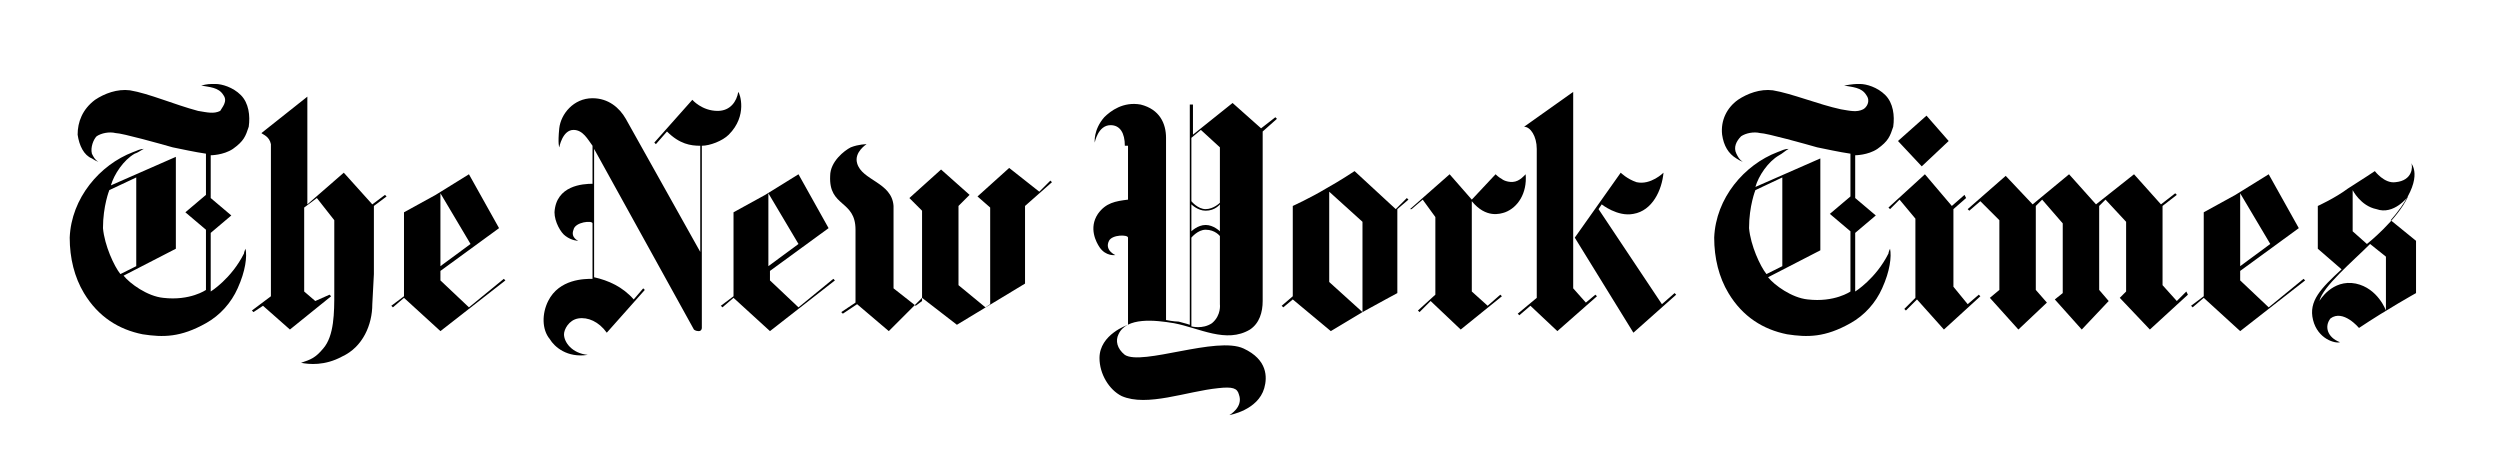
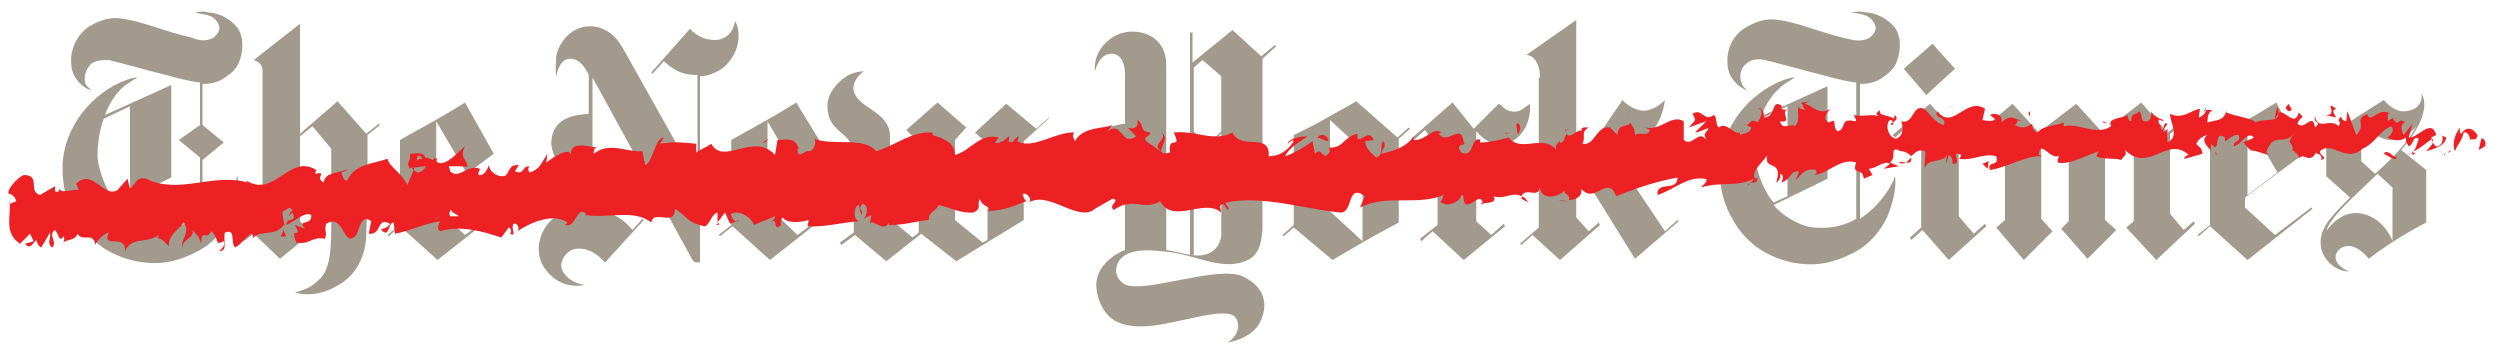
- <svg xmlns="http://www.w3.org/2000/svg" version="1.1" id="Layer_1" x="0px" y="0px" viewBox="0 0 157.8 28.5" style="enable-background:new 0 0 157.8 28.5;" xml:space="preserve">
+ <svg xmlns="http://www.w3.org/2000/svg" version="1.1" id="Layer_1" x="0px" y="0px" viewBox="0 0 200 28.5" style="enable-background:new 0 0 200 28.5;" xml:space="preserve">
+   <style type="text/css">
+ 	.st0{fill:#A29A8D;}
+ 	.st1{fill:#ED2024;}
+ </style>
  <g>
    <g>
-       <path d="M8.6,16.8v-5.6L6.9,12c0,0-0.4,1-0.4,2.4c0.1,1.1,0.7,2.4,1.1,2.9L8.6,16.8 M13.6,5.3c0.4,0,1.1,0.2,1.6,0.7    c0.5,0.5,0.6,1.3,0.5,2c-0.2,0.6-0.3,0.9-1,1.4c-0.6,0.4-1.4,0.4-1.4,0.4v2.7l1.3,1.1l-1.3,1.1v3.7c0,0,1.3-0.8,2.1-2.4    c0,0,0-0.1,0.1-0.3c0.1,0.5,0,1.4-0.5,2.5c-0.4,0.9-1.1,1.7-2,2.2c-1.6,0.9-2.7,0.9-4,0.7c-1.5-0.3-2.8-1.1-3.7-2.6    c-0.6-1-0.9-2.2-0.9-3.5c0.1-2.5,1.9-4.6,4-5.4c0.3-0.1,0.4-0.2,0.7-0.2C9,9.4,8.8,9.6,8.5,9.7c-0.7,0.4-1.3,1.3-1.5,2l4.1-1.8    v5.8l-3.3,1.7c0.4,0.5,1.5,1.3,2.5,1.4C12,19,13,18.3,13,18.3v-3.8l-1.3-1.1l1.3-1.1V9.7c-0.7-0.1-1.6-0.3-2.1-0.4    c-0.7-0.2-3.2-0.9-3.6-0.9c-0.4-0.1-0.9,0-1.2,0.2C5.9,8.8,5.7,9.3,5.8,9.7c0.1,0.2,0.2,0.4,0.4,0.5c0,0-0.1,0-0.4-0.2    C5.3,9.8,5,9.2,4.9,8.5C4.9,7.7,5.2,6.9,6,6.3c0.6-0.4,1.4-0.7,2.2-0.6C9.4,5.9,11,6.6,12.5,7c0.6,0.1,1,0.2,1.4,0    C14,6.8,14.4,6.4,14.1,6c-0.3-0.5-0.9-0.5-1.4-0.6C13.1,5.3,13.2,5.3,13.6,5.3z" />
-       <path d="M29.7,15.4l-1.9,1.4v-4.6L29.7,15.4 M29.6,11c0,0-1.3,0.8-2.1,1.3c-0.9,0.5-2,1.1-2,1.1v5.3l-0.8,0.6l0.1,0.1l0.7-0.6    l2.3,2.1l4.1-3.2l-0.1-0.1l-2.2,1.8l-1.8-1.7v-0.6l3.7-2.7L29.6,11z" />
-       <path d="M19,22.9c0.5,0.1,1.5,0.2,2.6-0.4c1.3-0.6,1.9-2,1.9-3.3l0.1-1.9V13l0.8-0.6l-0.1-0.1l-0.8,0.6l-1.8-2l-2.3,2V6.1    l-2.9,2.3c0.1,0.1,0.5,0.2,0.6,0.7v9.6l-1.2,0.9l0.1,0.1l0.6-0.4l1.7,1.5l2.6-2.1l-0.1-0.1L19.9,19l-0.7-0.6l0-5.3l0.8-0.6    l1.1,1.4c0,0,0,3.4,0,4.6c0,1.2,0,2.7-0.7,3.5C19.9,22.6,19.6,22.7,19,22.9" />
-       <path d="M37.1,22.4c-1-0.1-1.5-0.8-1.5-1.3c0-0.3,0.3-0.9,0.9-1c0.6-0.1,1.3,0.2,1.8,0.9l2.4-2.7l-0.1-0.1l-0.6,0.7    c-0.7-0.8-1.6-1.2-2.5-1.4V9.4l6.3,11.4c0,0,0.1,0.1,0.3,0.1c0.2,0,0.2-0.2,0.2-0.2l0-11.5c0.5,0,1.3-0.3,1.7-0.7    c1.2-1.2,0.7-2.6,0.6-2.7c-0.1,0.6-0.5,1.2-1.3,1.2c-1,0-1.6-0.7-1.6-0.7l-2.4,2.7l0.1,0.1l0.7-0.8c0.8,0.8,1.5,0.9,2.1,0.9l0,6.7    l-4.7-8.4c-0.4-0.7-1.1-1.3-2.1-1.3c-1.2,0-2,1-2.1,1.9c-0.1,1,0,1.2,0,1.2s0.2-1.1,0.9-1.1c0.6,0,0.9,0.6,1.2,1v2.4    c-0.6,0-2.3,0.1-2.4,1.8c0,0.6,0.4,1.3,0.7,1.5c0.4,0.3,0.8,0.3,0.8,0.3S36,15,36.2,14.5c0.1-0.5,1.2-0.6,1.2-0.4v3.5    c-0.5,0-2.1,0-2.8,1.4c-0.4,0.8-0.4,1.8,0.1,2.4C35,21.9,35.8,22.6,37.1,22.4" />
-       <path d="M50.4,15.4l-1.9,1.4v-4.6L50.4,15.4 M50.4,11c0,0-1.3,0.8-2.1,1.3c-0.9,0.5-2,1.1-2,1.1v5.3l-0.8,0.6l0.1,0.1l0.7-0.6    l2.3,2.1l4.1-3.2l-0.1-0.1l-2.2,1.8l-1.8-1.7v-0.6l3.7-2.7L50.4,11z" />
-       <path d="M56.1,20.9l-2-1.7l-0.9,0.6l-0.1-0.1l0.9-0.6v-4.6c0-1.9-1.7-1.4-1.6-3.4c0-0.9,0.9-1.6,1.3-1.8c0.5-0.2,1-0.2,1-0.2    s-0.8,0.5-0.6,1.2c0.3,1.1,2.2,1.2,2.3,2.7v5.2l1.4,1.1l0.4-0.3v-5.7l-0.8-0.8l2-1.8l1.8,1.6l-0.7,0.7v5l1.7,1.4l0.3-0.2v-6.1    l-0.8-0.7l2-1.8l1.9,1.5l0.7-0.7l0.1,0.1l-1.7,1.5v4.9l-4.3,2.6l-2.2-1.7L56.1,20.9" />
-       <path d="M143.3,15.4l-1.9,1.4v-4.6L143.3,15.4 M143.2,11c0,0-1.3,0.8-2.1,1.3c-0.9,0.5-2,1.1-2,1.1v5.3l-0.8,0.6l0.1,0.1l0.7-0.6    l2.3,2.1l4.1-3.2l-0.1-0.1l-2.2,1.8l-1.8-1.7v-0.6l3.7-2.7L143.2,11z" />
-       <polyline points="124.2,13.2 124.3,13.3 125,12.7 126.2,13.9 126.2,18.3 125.6,18.8 127.4,20.8 129.2,19.1 128.5,18.3 128.5,13     128.9,12.6 130.2,14.1 130.2,18.5 129.7,18.9 131.4,20.8 133.1,19 132.5,18.3 132.5,13 132.9,12.6 134.2,14 134.2,18.4     133.8,18.8 135.7,20.8 138.1,18.6 138,18.4 137.4,19 136.5,18 136.5,13 137.4,12.3 137.3,12.2 136.4,12.9 134.7,11 132.3,12.9     130.6,11 128.3,12.9 126.6,11.1 124.2,13.2   " />
-       <polyline points="119.2,13.1 119.3,13.2 119.9,12.6 120.9,13.8 120.9,18.8 120.2,19.5 120.3,19.6 121,18.9 122.7,20.8 125,18.7     124.9,18.6 124.2,19.2 123.3,18.1 123.3,13.2 124.1,12.5 124,12.3 123.2,13 121.5,11 119.2,13.1   " />
-       <polyline points="119.8,8.9 121.6,7.3 123,8.9 121.3,10.5 119.8,8.9   " />
-       <path d="M112.5,16.8v-5.6l-1.7,0.8c0,0-0.4,1-0.4,2.4c0.1,1.1,0.7,2.4,1.1,2.9L112.5,16.8 M117.4,5.3c0.4,0,1.1,0.2,1.6,0.7    c0.5,0.5,0.6,1.3,0.5,2c-0.2,0.6-0.3,0.9-1,1.4c-0.6,0.4-1.4,0.4-1.4,0.4v2.7l1.3,1.1l-1.3,1.1v3.7c0,0,1.3-0.8,2.1-2.4    c0,0,0-0.1,0.1-0.3c0.1,0.5,0,1.4-0.5,2.5c-0.4,0.9-1.1,1.7-2,2.2c-1.6,0.9-2.7,0.9-4,0.7c-1.5-0.3-2.8-1.1-3.7-2.6    c-0.6-1-0.9-2.2-0.9-3.5c0.1-2.5,1.9-4.6,4-5.4c0.3-0.1,0.4-0.2,0.7-0.2c-0.2,0.1-0.4,0.3-0.6,0.4c-0.7,0.4-1.3,1.3-1.5,2l4.1-1.8    v5.8l-3.3,1.7c0.4,0.5,1.5,1.3,2.5,1.4c1.7,0.2,2.7-0.5,2.7-0.5v-3.8l-1.3-1.1l1.3-1.1V9.7c-0.7-0.1-1.6-0.3-2.1-0.4    c-0.7-0.2-3.2-0.9-3.6-0.9c-0.4-0.1-0.9,0-1.2,0.2c-0.3,0.3-0.5,0.7-0.3,1.1c0.1,0.2,0.2,0.4,0.4,0.5c0,0-0.1,0-0.4-0.2    c-0.5-0.3-0.8-0.8-0.9-1.5c-0.1-0.9,0.3-1.7,1-2.2c0.6-0.4,1.4-0.7,2.2-0.6c1.2,0.2,2.9,0.9,4.3,1.2c0.6,0.1,1,0.2,1.4,0    c0.2-0.1,0.5-0.5,0.2-0.9c-0.3-0.5-0.9-0.5-1.4-0.6C117,5.3,117.1,5.3,117.4,5.3z" />
-       <path d="M148.5,12v2.6l0.9,0.8c0,0,1.9-1.5,2.6-3c0,0-0.9,1.2-2,0.8C149,13,148.5,12,148.5,12 M146.4,19c0,0,0.8-1.4,2.3-1.1    c1.4,0.3,1.9,1.7,1.9,1.7v-3.4l-1-0.8C148.5,16.5,146.6,18.1,146.4,19z M147.7,21.6c-0.3,0.1-1.4-0.2-1.7-1.4    c-0.3-1.2,0.5-2,1.8-3.2l-1.5-1.3V13c0,0,1.1-0.5,1.9-1.1c0.8-0.5,1.7-1.1,1.7-1.1s0.6,0.8,1.3,0.7c1.1-0.1,1.1-1,1-1.2    c0.2,0.3,0.7,1.3-1.3,3.6l1.6,1.3v3.3c0,0-1.8,1-3.6,2.2c0,0-1-1.2-1.8-0.6C146.7,20.6,146.9,21.3,147.7,21.6z" />
-       <path d="M83.9,17.8l2.1,1.9V14l-2.1-1.9V17.8 M88.1,13.2l0.7-0.7l0.1,0.1l-0.7,0.6v5.3c0,0-1.3,0.7-2.2,1.2    C85,20.3,84,20.9,84,20.9l-2.4-2L81,19.4l-0.1-0.1l0.7-0.6V13h0c0,0,1.1-0.5,2.1-1.1c0.9-0.5,1.8-1.1,1.8-1.1L88.1,13.2z" />
-       <path d="M92.9,12.6l1.5-1.6c0,0,0.2,0.2,0.4,0.3c0.1,0.1,0.6,0.3,1,0.1c0.2-0.1,0.3-0.2,0.5-0.4c0.1,1.2-0.5,2.1-1.3,2.4    c-0.3,0.1-1.2,0.4-2.1-0.7v5.7l1,0.9l0.8-0.7l0.1,0.1l-2.6,2.1l-1.9-1.8l-0.7,0.7l-0.1-0.1l1.1-1l0-4.9l-0.8-1.1l-0.7,0.6L89,13.2    l2.5-2.2L92.9,12.6" />
-       <path d="M99.4,15l2.9-4.1c0,0,0.4,0.4,1,0.6c0.9,0.2,1.7-0.6,1.7-0.6c-0.1,1.1-0.7,2.4-1.9,2.6c-1,0.2-2-0.6-2-0.6l-0.2,0.3l4,6    l0.8-0.7l0.1,0.1l-2.7,2.4L99.4,15" />
-       <path d="M97,9.4C97,8.6,96.6,8,96.2,8l3.1-2.2v12.4l0,0l0.8,0.9l0.6-0.5l0.1,0.1l-2.5,2.2l-1.7-1.6l-0.7,0.6l-0.1-0.1l1.2-1V9.4" />
-       <path d="M77,12.9c0,0-0.3,0.4-0.9,0.4c-0.5,0-0.9-0.4-0.9-0.4v1.7c0,0,0.4-0.4,0.9-0.4c0.5,0,0.9,0.4,0.9,0.4V12.9 M77,9.3    l-1.2-1.1l-0.6,0.5v4c0,0,0.4,0.5,0.9,0.5c0.5,0,0.9-0.4,0.9-0.4V9.3z M75.2,20.6c0,0,0.7,0.2,1.3-0.2c0.6-0.5,0.5-1.2,0.5-1.2    v-4.3c0,0-0.3-0.4-0.9-0.4c-0.5,0-0.9,0.5-0.9,0.5V20.6z M71,9.2c0-0.8-0.3-1.3-0.9-1.3c-0.8,0-1,1.1-1,1.1S69,8.2,69.7,7.4    c0.4-0.4,1.2-1,2.3-0.8c1.2,0.3,1.6,1.2,1.6,2.1v11.5c0,0,0.5,0.1,0.8,0.1c0.4,0.1,0.7,0.2,0.7,0.2V6.6h0.2v1.9l2.5-2l1.8,1.6    l0.9-0.7l0.1,0.1l-0.9,0.8V19c0,0.7-0.2,1.4-0.8,1.8c-1.5,0.9-3.2-0.1-4.8-0.4c-1.2-0.2-3-0.4-3.5,0.7c-0.2,0.4-0.1,0.9,0.4,1.3    c1.1,0.7,5.8-1.2,7.5-0.4c1.5,0.7,1.5,1.8,1.3,2.5c-0.4,1.4-2.2,1.7-2.2,1.7s0.9-0.5,0.6-1.3c-0.1-0.4-0.4-0.5-1.3-0.4    c-2,0.2-4.5,1.2-6.1,0.5c-0.8-0.4-1.4-1.4-1.4-2.4c0-1.5,1.8-2.1,1.8-2.1v-5.5c0-0.2-1-0.2-1.2,0.2c-0.3,0.6,0.4,0.9,0.4,0.9    s-0.6,0.1-1-0.5c-0.2-0.3-0.7-1.2-0.1-2.1c0.5-0.7,1.1-0.8,1.9-0.9V9.2z" />
+       <path class="st0" d="M10.4,15.7V8.5l-2.1,1c0,0-0.5,1.2-0.5,3c0.1,1.4,0.9,3.1,1.5,3.7L10.4,15.7 M16.7,1c0.5,0,1.4,0.3,2,0.9    c0.7,0.6,0.8,1.6,0.6,2.5c-0.2,0.8-0.4,1.2-1.3,1.8c-0.8,0.6-1.8,0.5-1.8,0.5V10l1.7,1.4l-1.7,1.4v4.7c0,0,1.7-1,2.7-3.1    c0,0,0-0.1,0.1-0.3c0.1,0.6,0,1.7-0.6,3.2C18,18.3,17.1,19.4,16,20c-2,1.1-3.5,1.2-5.1,0.9c-1.9-0.4-3.6-1.4-4.7-3.3    C5.3,16.4,5,14.9,5,13.3c0.1-3.2,2.4-5.9,5.1-6.9c0.3-0.1,0.5-0.2,0.9-0.2c-0.2,0.1-0.5,0.3-0.8,0.5C9.4,7.2,8.7,8.3,8.4,9.2    l5.3-2.4v7.4l-4.3,2.1c0.5,0.7,2,1.7,3.2,1.8c2.1,0.2,3.4-0.7,3.4-0.7v-4.8l-1.7-1.4L16,10V6.6c-0.9-0.1-2-0.4-2.7-0.6    c-0.9-0.2-4.1-1.1-4.6-1.2C8.3,4.8,7.7,4.8,7.3,5.1C6.9,5.5,6.7,6,6.8,6.6C6.9,6.9,7.1,7,7.3,7.2c0,0-0.2,0-0.5-0.2    C6.2,6.6,5.7,5.9,5.7,5.1C5.6,4,6.1,2.9,7,2.2c0.8-0.5,1.7-0.9,2.8-0.7c1.6,0.2,3.6,1.1,5.5,1.5C16,3.3,16.6,3.3,17.1,3    c0.2-0.2,0.7-0.6,0.3-1.2C17,1.1,16.3,1.2,15.6,1C16.2,0.9,16.3,0.9,16.7,1z" />
+       <path class="st0" d="M37.3,13.8l-2.4,1.8V9.7L37.3,13.8 M37.2,8.2c0,0-1.6,1-2.7,1.6c-1.1,0.6-2.5,1.4-2.5,1.4V18l-1,0.8l0.1,0.1    l0.9-0.8l3,2.7l5.2-4.1l-0.1-0.1l-2.9,2.2l-2.4-2.2v-0.8l4.7-3.5L37.2,8.2z" />
+       <path class="st0" d="M23.6,23.4c0.7,0.2,1.9,0.3,3.3-0.5c1.6-0.8,2.4-2.5,2.4-4.2l0.1-2.5v-5.4l1-0.8l-0.1-0.1l-1,0.8L27,8.1    l-3,2.6V1.9l-3.7,2.9C20.5,4.9,21,5,21,5.7v12.2l-1.6,1.2l0.1,0.2l0.8-0.6l2.1,2l3.3-2.7l-0.1-0.1l-0.8,0.6L24,17.7l0-6.8l1-0.8    l1.5,1.8c0,0,0,4.4,0,5.9c0,1.6,0,3.5-0.8,4.4C24.8,23.1,24.5,23.1,23.6,23.4" />
+       <path class="st0" d="M46.8,22.8c-1.3-0.2-1.9-1-1.9-1.6c0-0.4,0.4-1.2,1.2-1.3c0.8-0.1,1.6,0.3,2.3,1.1l3.1-3.4l-0.1-0.1l-0.8,0.9    c-0.8-1-2-1.6-3.2-1.7V6.2l8,14.6c0,0,0.1,0.2,0.4,0.2c0.3,0,0.2-0.2,0.2-0.2l0-14.7c0.7,0,1.6-0.4,2.1-0.9    c1.5-1.6,0.9-3.3,0.7-3.5c-0.1,0.8-0.7,1.5-1.6,1.5c-1.3,0-2-0.9-2-0.9l-3.1,3.5l0.1,0.1l0.9-1c1.1,1,1.9,1.1,2.7,1.1l0,8.5    L49.8,3.8c-0.5-0.9-1.4-1.7-2.6-1.7c-1.5,0-2.5,1.3-2.7,2.4c-0.1,1.3,0,1.6,0,1.6s0.2-1.4,1.1-1.4c0.8,0,1.2,0.7,1.5,1.3v3.1    c-0.8,0.1-2.9,0.1-3,2.3c0,0.8,0.5,1.7,0.9,2c0.6,0.4,1,0.4,1,0.4s-0.7-0.4-0.5-1.1c0.2-0.6,1.5-0.7,1.6-0.5v4.4    c-0.6,0-2.7,0.1-3.6,1.8c-0.6,1.1-0.5,2.3,0.1,3.1C44.1,22.2,45.1,23.1,46.8,22.8" />
+       <path class="st0" d="M63.8,13.8l-2.4,1.8V9.7L63.8,13.8 M63.7,8.2c0,0-1.6,1-2.7,1.6c-1.1,0.6-2.5,1.4-2.5,1.4V18l-1,0.8l0.1,0.1    l1-0.8l3,2.7l5.2-4.1l-0.1-0.1l-2.9,2.2l-2.3-2.2v-0.8l4.7-3.5L63.7,8.2z" />
+       <path class="st0" d="M70.9,20.9l-2.5-2.1l-1.1,0.8l-0.1-0.2l1.1-0.8v-5.9c0.1-2.4-2.2-1.8-2.1-4.4c0.1-1.1,1.1-2,1.7-2.3    c0.6-0.3,1.2-0.3,1.2-0.3s-1,0.7-0.8,1.6c0.4,1.4,2.8,1.6,2.9,3.5v6.7l1.8,1.5l0.5-0.4v-7.2l-1-1l2.5-2.2l2.3,2l-0.9,1v6.4    l2.2,1.8l0.4-0.2v-7.7l-1-0.9l2.5-2.3l2.4,2l0.9-0.8L84,9.4l-2.1,1.9v6.3l-5.4,3.3l-2.8-2.2L70.9,20.9" />
+       <path class="st0" d="M182.2,13.8l-2.4,1.8V9.7L182.2,13.8 M182.1,8.2c0,0-1.6,1-2.7,1.6c-1.1,0.6-2.6,1.4-2.6,1.4V18l-1,0.8    l0.1,0.1l0.9-0.8l3,2.7l5.2-4.1l-0.1-0.1l-2.9,2.2l-2.4-2.2v-0.8l4.7-3.5L182.1,8.2z" />
+       <polyline class="st0" points="157.8,11 158,11.2 158.9,10.3 160.4,12 160.4,17.6 159.7,18.2 161.9,20.8 164.2,18.5 163.3,17.5     163.3,10.7 163.9,10.3 165.5,12.1 165.5,17.7 164.9,18.3 167,20.7 169.3,18.4 168.4,17.6 168.4,10.7 169,10.2 170.7,12.1     170.7,17.7 170.1,18.2 172.5,20.8 175.6,17.9 175.5,17.7 174.7,18.4 173.6,17.1 173.6,10.7 174.7,9.9 174.6,9.7 173.4,10.6     171.3,8.2 168.2,10.6 166.1,8.3 163.1,10.6 161,8.3 157.8,11   " />
+       <polyline class="st0" points="151.4,10.8 151.6,11 152.4,10.3 153.7,11.8 153.7,18.2 152.8,19 152.9,19.2 153.8,18.4 155.9,20.8     158.9,18.1 158.8,17.9 157.9,18.7 156.7,17.3 156.7,11 157.7,10.1 157.6,9.9 156.6,10.8 154.4,8.3 151.4,10.8   " />
+       <polyline class="st0" points="152.3,5.5 154.6,3.5 156.4,5.5 154.1,7.6 152.3,5.5   " />
+       <path class="st0" d="M143,15.7V8.5l-2.1,1c0,0-0.5,1.2-0.5,3c0.1,1.4,0.9,3.1,1.5,3.7L143,15.7 M149.3,1c0.5,0,1.4,0.3,2,0.9    c0.7,0.6,0.8,1.6,0.6,2.5c-0.2,0.8-0.4,1.2-1.3,1.8c-0.8,0.6-1.8,0.5-1.8,0.5V10l1.7,1.4l-1.7,1.4v4.7c0,0,1.7-1,2.7-3.1    c0,0,0-0.1,0.1-0.3c0.1,0.6,0,1.7-0.6,3.2c-0.5,1.1-1.4,2.2-2.5,2.8c-2,1.1-3.5,1.2-5.1,0.9c-1.9-0.4-3.6-1.4-4.7-3.3    c-0.8-1.3-1.2-2.8-1.1-4.4c0.1-3.2,2.4-5.9,5.1-6.9c0.3-0.1,0.5-0.2,0.9-0.2c-0.2,0.1-0.5,0.3-0.8,0.5c-0.9,0.6-1.6,1.7-1.9,2.6    l5.3-2.4v7.4l-4.3,2.1c0.5,0.7,2,1.7,3.2,1.8c2.1,0.2,3.4-0.7,3.4-0.7v-4.8l-1.7-1.4l1.7-1.3V6.6c-0.9-0.1-2-0.4-2.7-0.6    c-0.9-0.2-4.1-1.1-4.6-1.2c-0.5-0.1-1.1-0.1-1.5,0.3c-0.4,0.3-0.6,0.9-0.4,1.5c0.1,0.3,0.3,0.5,0.5,0.6c0,0-0.2,0-0.5-0.2    c-0.6-0.4-1.1-1.1-1.1-1.9c-0.1-1.1,0.4-2.2,1.3-2.8c0.8-0.5,1.7-0.9,2.8-0.7c1.6,0.2,3.6,1.1,5.5,1.5c0.7,0.2,1.3,0.2,1.8-0.1    c0.2-0.2,0.7-0.6,0.3-1.2c-0.4-0.7-1.2-0.7-1.8-0.8C148.7,0.9,148.8,0.9,149.3,1z" />
+       <path class="st0" d="M188.9,9.5v3.4l1.1,1c0,0,2.4-2,3.3-3.8c0,0-1.1,1.5-2.6,1C189.5,10.7,188.9,9.5,188.9,9.5 M186.1,18.5    c0,0,1.1-1.8,2.9-1.4c1.8,0.4,2.4,2.2,2.4,2.2V15l-1.2-1.1C188.8,15.3,186.4,17.3,186.1,18.5z M187.9,21.7    c-0.3,0.1-1.8-0.3-2.2-1.8c-0.3-1.5,0.7-2.5,2.3-4.1l-1.9-1.7v-3.3c0,0,1.4-0.7,2.4-1.4c1.1-0.7,2.2-1.4,2.2-1.4s0.8,1,1.7,0.9    c1.4-0.1,1.4-1.2,1.3-1.5c0.2,0.4,0.9,1.7-1.6,4.6l2,1.6v4.2c0,0-2.4,1.2-4.6,2.9c0,0-1.2-1.6-2.3-0.8    C186.5,20.5,186.9,21.3,187.9,21.7z" />
+       <path class="st0" d="M106.4,16.9l2.6,2.4V12l-2.6-2.4V16.9 M111.8,11l0.9-0.8l0.1,0.1l-0.9,0.8v6.7c0,0-1.7,0.9-2.9,1.6    c-1.2,0.7-2.4,1.4-2.4,1.4l-3.1-2.6l-0.8,0.7l-0.1-0.1l0.9-0.8v-7.2h0c0,0,1.5-0.7,2.7-1.4c1.1-0.6,2.3-1.3,2.3-1.3L111.8,11z" />
+       <path class="st0" d="M117.9,10.3l2-2c0,0,0.3,0.2,0.5,0.4c0.1,0.1,0.7,0.4,1.3,0.1c0.3-0.2,0.3-0.2,0.7-0.5    c0.1,1.6-0.7,2.7-1.6,3.1c-0.4,0.2-1.5,0.5-2.7-0.9v7.2l1.2,1.1l1-0.9l0.1,0.2l-3.3,2.7l-2.5-2.3l-0.9,0.8l-0.1-0.2L115,18l0-6.2    l-1-1.4l-0.9,0.8L113,11l3.2-2.8L117.9,10.3" />
+       <path class="st0" d="M126.2,13.3l3.6-5.3c0,0,0.5,0.6,1.3,0.8c1.1,0.3,2.1-0.8,2.1-0.8c-0.2,1.4-0.9,3-2.4,3.3    c-1.3,0.2-2.5-0.8-2.5-0.8l-0.2,0.4l5.1,7.6l1-0.9l0.1,0.1l-3.5,3L126.2,13.3" />
+       <path class="st0" d="M123.2,6.2c0-1.1-0.5-1.8-1.1-1.8l4-2.8v15.8l0,0l1,1.1l0.8-0.7L128,18l-3.2,2.8l-2.2-2l-0.9,0.8l-0.1-0.1    l1.5-1.3V6.2" />
+       <path class="st0" d="M97.7,10.7c0,0-0.4,0.5-1.1,0.5c-0.7,0-1.1-0.5-1.1-0.5v2.2c0,0,0.5-0.5,1.1-0.5c0.7,0,1.1,0.5,1.1,0.5V10.7     M97.7,6.1l-1.5-1.3l-0.7,0.6v5.1c0,0,0.5,0.6,1.1,0.6c0.7,0,1.1-0.6,1.1-0.6V6.1z M95.4,20.4c0,0,0.9,0.2,1.6-0.3    c0.8-0.6,0.7-1.5,0.7-1.5v-5.5c0,0-0.4-0.6-1.1-0.6c-0.7,0-1.1,0.6-1.1,0.6V20.4z M90,6c0-1.1-0.4-1.7-1.1-1.7    c-1,0-1.3,1.4-1.3,1.4s-0.2-1.1,0.7-2.1c0.5-0.6,1.5-1.3,3-1c1.6,0.4,2,1.6,2,2.6V20c0,0,0.6,0.1,1,0.2c0.5,0.1,0.9,0.2,0.9,0.2    V2.6h0.2V5l3.2-2.6l2.3,2.1l1.1-0.9l0.1,0.1l-1.1,1v13.7c-0.1,0.9-0.2,1.8-1,2.3c-1.9,1.1-4.1-0.2-6.2-0.5    c-1.5-0.2-3.8-0.5-4.4,0.9c-0.2,0.5-0.2,1.1,0.5,1.6c1.4,0.9,7.4-1.5,9.5-0.6c1.9,0.9,1.9,2.3,1.6,3.2c-0.5,1.8-2.8,2.1-2.8,2.1    s1.1-0.6,0.8-1.7c-0.2-0.5-0.5-0.7-1.7-0.6c-2.6,0.3-5.7,1.6-7.8,0.7c-1.1-0.4-1.8-1.8-1.8-3.1c0.1-1.9,2.3-2.7,2.3-2.7v-7    c-0.1-0.3-1.2-0.2-1.5,0.3c-0.4,0.8,0.5,1.1,0.5,1.1s-0.7,0.1-1.3-0.6c-0.3-0.3-0.9-1.5-0.1-2.7c0.7-0.9,1.5-1.1,2.4-1.2V6z" />
    </g>
  </g>
+   <g>
+     <path class="st1" d="M198.8,11.7c0.1-0.2,0-0.7-0.3-0.6l-0.2,0.9L198.8,11.7z" />
+     <path class="st1" d="M196.8,10.2c-0.3,0.4-0.7,1.2-0.4,1.9c0.3-0.8,0.4-0.5,0.7-1.5c0.3-0.1,0.5,0.3,0.5,0.6   c0.1-0.2,0.5,0.2,0.6-0.4c-0.4-0.6-0.9-0.7-1.3-0.1C196.7,10.6,196.8,10.4,196.8,10.2z" />
+     <path class="st1" d="M168.7,9.9l0.2,0.1C168.8,9.9,168.8,9.9,168.7,9.9z" />
+     <path class="st1" d="M151.3,10c0.1,0,0.2-0.1,0.2-0.2C151.3,9.8,151.2,9.9,151.3,10z" />
+     <path class="st1" d="M148.3,9.1c0.1,0,0.1,0,0.2,0.1C148.4,9.1,148.3,9.1,148.3,9.1z" />
+     <path class="st1" d="M168.7,9.9l-0.5-0.2C168.2,9.9,168.5,9.8,168.7,9.9z" />
+     <path class="st1" d="M193,12.4c0.1,0,0.2-0.1,0.2-0.2c-0.1,0-0.2,0.1-0.2,0.1C193,12.3,193,12.4,193,12.4z" />
+     <path class="st1" d="M176.3,8.9l0.1,0c0-0.1,0.1-0.2,0.1-0.3L176.3,8.9z" />
+     <path class="st1" d="M182.2,8.6c-0.1,0-0.2,0.7-0.2,1c0.1-0.3,0.2-0.4,0.3-0.5C182.3,9,182.3,8.8,182.2,8.6z" />
+     <path class="st1" d="M191.6,9.5l0.2-0.1C191.7,9.5,191.7,9.5,191.6,9.5z" />
+     <path class="st1" d="M172.1,8.9c0-0.1,0-0.2-0.1-0.3C172.1,8.7,172.1,8.8,172.1,8.9z" />
+     <path class="st1" d="M7.6,19.7c0-0.1,0-0.1,0-0.1C7.6,19.7,7.6,19.7,7.6,19.7z" />
+     <path class="st1" d="M0.7,16.4L0.7,16.4c0.1-0.2,0.1-0.3,0.1-0.4L0.7,16.4z" />
+     <path class="st1" d="M142.8,8.4C142.8,8.4,142.8,8.4,142.8,8.4C143,8.3,142.9,8.3,142.8,8.4z" />
+     <path class="st1" d="M92.9,10.6c0.6,0.6-0.9,0.9,0,1.5C92.8,11.8,93.6,11,92.9,10.6z" />
+     <path class="st1" d="M192.9,12.3c-0.1,0-0.2,0-0.2,0C192.7,12.4,192.8,12.3,192.9,12.3z" />
+     <path class="st1" d="M92.9,12.1C92.9,12.1,92.9,12.1,92.9,12.1L92.9,12.1C92.9,12.2,92.9,12.1,92.9,12.1z" />
+     <path class="st1" d="M130.3,9.2c0,0.1,0.1,0.2,0.1,0.3C130.4,9.5,130.4,9.4,130.3,9.2z" />
+     <path class="st1" d="M139.7,10l-0.2-0.1C139.5,9.9,139.6,10,139.7,10z" />
+     <path class="st1" d="M125.5,10.4c-0.1-0.1-0.2-0.1-0.3,0c0,0,0,0.1,0.1,0.1C125.2,10.4,125.3,10.3,125.5,10.4z" />
+     <path class="st1" d="M120.4,10.6c0,0.1,0.1,0.1,0.1,0.1c0,0,0.1,0,0.2,0L120.4,10.6z" />
+     <path class="st1" d="M22.9,18.9c-0.1-0.2-0.2-0.4-0.3-0.6C22.8,18.8,22,19,22.9,18.9z" />
+     <path class="st1" d="M193,12c0,0.2-0.1,0.3-0.1,0.3c0.1,0,0.1,0,0.2,0C193,12.2,193,12.1,193,12z" />
+     <path class="st1" d="M125.5,16.1l-0.8-0.1C124.9,16.1,125.2,16.1,125.5,16.1z" />
+     <path class="st1" d="M59.1,17.6l-0.2,0.1C59,17.7,59.1,17.7,59.1,17.6z" />
+     <path class="st1" d="M122.3,16.2c-0.2-0.2-0.3-0.4-0.5-0.5c0,0.1-0.1,0.1-0.1,0.2L122.3,16.2z" />
+     <path class="st1" d="M22.7,18.3C22.7,18.3,22.7,18.3,22.7,18.3C22.7,18.3,22.7,18.3,22.7,18.3z" />
+     <path class="st1" d="M17.5,20.1c0.8,0,0.3-0.9,0.5-1.5c0.9-0.3,0.4,0.7,0.8,1.2c0.6-0.3,1-1.1,1.4-1.1c0,0.2,0.1,0.2,0,0.4   c0.6-0.8,1.8-0.1,2.5-1.1c0.1,0.1,0.1,0.2,0.1,0.2c-0.1-0.5-0.2-0.9-0.2-1.3c0.3,0,0.6-0.6,0.8,0c-0.2,0-0.2,0.2-0.3,0.4l0.3-0.3   c0.4,0.9-0.5,0.3-0.5,1c0.7-0.3,1.5-1.1,2-0.8c0.1,0.9-1.2,0.3-0.5,1.1L23.6,18c0.7,1.3-0.5-0.1,0.1,1.4c1.1,0.2,1.2-0.5,2.3-0.3   c0.2-0.5-0.1-0.7,0.1-1.2c1.5-0.9,1.3,2.1,2.4,0.9c0.3-0.6,0.4-1.7,1.2-1.1l-0.2,1c1.1,0.1,0.6-1.4,1.7-0.8   c-0.2,0.4-0.8,0.4-0.7,0.5c0.7,0.7,0.5-0.6,1-0.6l0.1,0.9c1.1-0.2,2.3-0.8,3.6-1c-0.1,0.3-0.3,0.5,0,0.8c1.6-0.5,3.4,0,4.9,0.5   l0.6-0.8c0.1,0,0.3,0.3,0.1,0.5c0.6,0.3,0-0.5,0.3-0.8c0.3-0.1,0.5,0.4,0.3,0.6c1-0.7,2.9-1.5,4-0.7L45.2,18   c0.9,0.3,0.9-1.6,1.7-0.9l-0.1,0.1c1.9,0.3,3.9-0.5,5.3,0.6c0.2-1.1,1.9,0.4,1.9-1.1c1.1,0.7,0.8,1,2.3,1.4c0.4,0.1,0.6-1,1.1-1.1   l0,0.8l0.6-0.8l0.4,0.9l0.5-0.2c-0.2,0-0.4-0.3-0.4-0.6c0.7-0.4,1.8,0.5,1.8,0.9l1.7-0.7c0,0.3-0.3,0.4-0.5,0.6   c0.9-0.8,0.2,0.8,1,0.1c-0.1-0.2,0-0.5,0.1-0.6c0.4,0.5,1.4,0.4,2.1,0.2l-0.1,0.5c1.3,0.1,2.7-0.3,4.1-0.4c-0.5-0.2-0.4-1.2,0-1.3   l0.2,0.8c0.3-0.5-0.4-0.3,0.1-0.9c0.5,0.1,0.4,0.9,0.1,1.2l0.6-0.3c0,0.2-0.1,0.4-0.1,0.7c0.2-0.5,1.1,0.8,1.5-0.1l0,0.2   c1.4,0,2.1-0.3,3.2-0.4c0-0.7,0.5-0.6,0.8-1.2c0.9,0.2,1.8,0.7,2.8,0.6c0.7-0.4,0.2-0.6,0.5-1.1c0.1,0.7,1.1,0.6,0.6,1   c1.2-0.1,1.6-0.2,3.1-0.8c-0.2-0.3-0.4-0.4-0.3-0.6c0.3-0.1,0.7,0.3,0.6,0.6l-0.1,0.1c1.7-1,4.1,1.8,5.4,0.4l-0.1,0.1l1.4-0.8   c0.7,0.1-0.4,0.5,0.1,0.9c1.5-1.1,2.5,0.1,3.7-0.7c1.1,1.9,3.5-0.3,4.9,0.9l-0.1-0.5c0.3-0.5,0.4,0.2,0.7,0.3   c0-0.4-0.4-0.4-0.2-0.6c2.9-0.6,6.1,0.5,9.1,0.8c1.1,0.1,0.5-2.4,2-1.3l-0.4,0.9c2.2-1.1,4.5-0.1,6.7-1c-0.1,0.2-0.1,0.5-0.3,0.5   c0.5,0.6,1.7,0,1.7-0.5c0.3,0,0.1,0.4,0.3,0.7c0.5,0.3,1.1-0.8,1.4-0.2c0,0.1-0.1,0.2-0.2,0.3c0.3-0.3,1.4,0,1.1-0.7   c0.8,0.3,1.5-0.4,2.2,0c0.4-0.8,1.4,0.3,1.5-0.8c0,1.2,1.5,0.9,2,0.3c-0.2,0.4,0.5,0.3,0.3,0.8c0.6,0,1.1-0.3,1-0.9   c1.1,1.3,2.1-1.2,2.8,0.6c1.7-0.7,3.3-1.2,4.9-1.5c0,1.2-1.7,0.2-1.6,1.4c1.5-0.5,2.3-1.5,3.8-1.3c0.4,0.1-0.2,0.5-0.3,0.7   c1.5-0.5,2.9,0,4.2-0.7c0,0.1-0.1,0.2-0.3,0.3c0.3,0,0.6,0.1,0.6-0.4l-0.2,0.1c-0.4-0.7,1-1.6,1-2c-0.4,1.5,1.3,0.3,0.7,2.3   c0.2-0.1,0.4-0.4,0.3-0.7c0.3,0.1,0.3,0.3,0.1,0.7c0.9-0.3,0.6-0.9,1.4-0.9c0,0.3-0.2,0.4-0.2,0.7c0.4-0.5,0.8-1,1.6-0.8   c0,0.2,0.1,0.3-0.2,0.4c1.2-0.1,2.1-1.4,3.4-1c-0.4,1.1,0.5,0.3,0.6,1.3l0.7-0.3l-0.3-0.5c0.6,0,1.2-0.7,1.7-0.4l-0.5,0.4l1.2-0.2   l-0.7-0.3c0.6-0.5-0.1-1.2,0.7-1c-0.2,0.1,0.6,0,1,0.5c0,0,0,0,0,0c0.3-0.3,0.6-0.6,1.1-0.4c0.1,0.3-0.1,1.1,0,1.3   c0.3-0.8,1.5-0.3,1.8-1.1c-0.1,0.2-0.1,0.7-0.1,0.8l0.2-0.7c0.3,0.2,0.3,0.3,0.3,0.7c0.9,0.1-0.3-1.2,0.7-0.7   c-0.1,0.1,0,0.2-0.2,0.3c1.1,0.2,2-0.5,3-0.2c0.3,0.9-0.8,0.3-0.5,1.1c1.4-0.2,2.9-1.2,4.2-1.1l-0.3-0.1c0.1-1.4,1,0.6,1.7,0   c-0.2,0.1-0.2,0.8-0.2,0.6c0.9,0.2,1.9-0.4,3.3-0.9l-0.2,0.4c0.6,0.3,1.4,0.1,2,0.3c0.2-0.4,0.5-0.3,0.3-0.8   c1.9,1.9,3.4-1.2,5.1,0.4c-0.2,0-0.5,0.3-0.3,0.3l1.4-0.4c-0.1-0.6-0.2-0.4-0.5-0.8c0.2-0.4,0.5-0.6,0.9-0.7   c-0.6,0.4,0,0.9,0.3,1.3c-0.1-0.2,0-0.4,0-0.6c0.8,1,0.1-1.2,1.1-0.5l0,0.3c0.4-0.2,0.7-0.6,1.1-0.5c0.2,0.7-0.4,0.3-0.4,0.9   c0.6-0.1,1.1-1.3,1.6-0.7c-0.2,0.2-0.6,0.2-0.8,0.4c0.6,0.8,0.6,0.6,1,0.7l0,0l1,0.3l-0.2-0.2c0.6-1.8,1.4-0.4,2.3-1.6   c-0.9,1.1-0.1,0.6-0.2,1.4c0.2,0.2,0.6,0.4,0.5,0.7c0.4-0.6,0.8,0.5,1.4-0.5c0,0.2,0.5,0,0.4,0.6c0.6-0.2-0.2-0.4-0.1-0.7   c0.9-0.9,2.1,1,3.4-0.2c1.1-0.5,1.3-1.4,2.3-1.8c0.4,0.4-0.3,0.9-0.3,0.9c0.6,0.3,1,0.3,1.5,0c-0.1,0.2,0,0.4,0.2,0.7   c0.4-0.1,0.3-0.9,0.8-0.6c-0.1,0.3-0.2,0.7-0.4,1c0.5-0.2,1-0.7,1.5-1c0.2,0.4-0.3,0.7-0.5,1c0.6-0.2,1.5-0.4,1.6-1.1l-0.4-0.2   c0.2,0,0.1,0.6,0,0.7c-0.5,0.6-0.7-0.2-0.8-0.5l0.4-0.2c-0.4-1.4-1.5,0.3-2.2,0.2l0.3-1.1l-0.7,0.9c-0.2-0.3-0.3-0.9,0.1-1   c-0.5-0.5-0.5,0.4-0.9-0.2c-0.1-0.1,0-0.1,0-0.2l-0.5,0.3c0.1-0.2-0.1-0.7,0.2-0.6c-0.9-0.6-1.5,0.8-1.8,0.1l0.1-0.1   c-1.3,0.4-0.1,0.8-1,1.7l-0.7-1.9l-0.1,0.8c-0.1,0-0.4-0.1-0.4-0.4c-0.5,0.5,0.1,0.3-0.2,0.8c-0.7-0.7-1.7,0.4-1.9-0.8   c-0.2,0.6,0.6,0.4,0,0.9c-0.2-1.3-0.8,0.3-1.4-0.3c0.2-0.7,0.7-0.3,0.1-0.9c-0.3,1.2-1.1-0.2-1.6,0c0,0.9-1.1,0.4-1.9,0.8   c0-0.3-1.6-0.5-2.3-0.8l0-0.2c-0.1,0.9-0.9,0.8-1.5,1c0-0.6,0.1-0.8,0.4-1l-0.5,0c-0.1,0.3-0.3,0.5-0.6,0.6l0.1-0.7   c-0.7,0.1-1.4,0.9-2.4,0.4c0,0.7,0.8,1.8-0.2,2.3c0-0.4-0.1-1,0.1-1.1c-0.1,0-0.3,0.3-0.5,0.2l0.4-0.6c-0.4-0.2-0.2,0.5-0.5,0.5   c0-0.5-0.3-0.4-0.2-0.8c0.1-0.1,0.3,0.2,0.4,0c-0.4-0.1-0.9-0.4-1-0.7c0,0.3,0,0.7-0.3,0.8c-0.7,0.1-0.3-0.6-0.7-0.8   c-0.2,0.4-0.6,0-0.6,0.8c-0.2,0-0.3-0.3-0.3-0.5c-0.4,0.3-1.7,0.2-1.3,0.9l0.1,0c0,0,0,0-0.1,0c0,0,0,0,0,0l0,0   c-1.2,0.8-2.6-0.3-3.8,0l0-0.3c-0.7,0.3-1.6,0.2-2.1,0.8c-0.2,0-0.5-0.4-0.4-0.7c-0.5,0.2-0.6,0.5-1.4,0.1c0.5-0.5-0.2-0.4,0.6-0.3   c-0.7-0.2-0.9-0.6-1.7,0.1c0.2-0.7-0.6-0.8-0.9-0.6l0.5,0.4c-0.4,0.1-0.7,0.1-1.1,0l0.2-0.9c-1.5-1-2.6,1.8-3.8,0.2   c-0.4,0.6,0.8,0.4,0.5,1.1c-0.7-0.1-1.4-1.3-1.6-1.3c-0.9-0.4-0.8,1.3-1.8,1c0.1,0.3,0.3,1.1-0.4,1.4c-0.7-0.1-0.9-1.2-0.5-1.5   c0.2,0,0.2,0.1,0.2,0.2c0.2-0.1,0.5-0.3,0.2-0.6l-0.1,0.3c-0.3-0.3-1.3-0.2-1.1-0.7c-0.5,0.3-0.2,0.5,0.2,0.6   c-0.9-0.4-1.4,0-2.3-0.2c0.1,0.2,0.3,0.5,0.1,0.5c-1.3-0.3-0.6,0.6-1.4,0.8c-0.5-0.4,0.1-1.1-0.7-0.7c-0.6-0.3-0.1-0.8,0.1-1.1   c-0.8,0.6-1.5-0.3-2-0.4l0.4-0.3c-0.3,0.2-0.5,0.2-0.7,0.2l0.3,0.6c-0.3-0.1-0.5-0.1-0.5-0.3c-0.2,0.4,0.2,1-0.3,1.6   c-0.3-0.3-1,0.4-1.2-0.4c1.1,0.2-0.1-0.8,0.7-1c-0.2,0.1-0.4,0.1-0.6,0c0-0.1,0-0.2,0.1-0.2c-1-0.7-0.4,0.9-1.5,0.9   c0.1-0.5-0.3-0.9-0.4-0.7c0.4,0,0.2,0.7-0.1,1.1C140,9.4,140,10,139.7,10l0.4,0.2c-0.1,0.5-0.5,0.4-0.9,0.6   c-0.1-0.4,0.4-0.3,0.2-0.4c-0.5,0.8-1.2-0.8-1.9-0.2c-0.3-0.3-0.1-0.8-0.4-1c-0.8,0.6-0.9-0.6-1.7-0.1c0.3,0.6,0.3,0.4-0.3,1.1   l1.4-0.5l-0.9,0.9c0.4,0,0.9-0.4,1.1-0.3c-0.4,0.5-0.4,0.4-0.2,0.9c-0.6-0.9-1.1,0.6-1.8,0l0-1.5c-1-0.6-1.8,0.8-3.1,0.5l0.4,0.2   c-0.2,0.6-0.8,0.1-1.2,0.4c0-0.5-0.2-0.7-0.4-1c0,0.4-1,0-1,1l-0.6-0.6c-1.1-0.2-1.2,1.5-2.2,1.3c0.3-0.6-0.2-0.9,0.5-1.3   c-0.3,0-0.6-0.1-0.6,0.3c-0.2-0.3-0.9,0.7-1.2,0.2c-0.1,0.2-0.2,0.8-0.5,0.7c0-0.1,0-0.2,0-0.2c0,0.2-0.6,0.4-0.2,0.9   c-1.1-1.5-2.9,0.2-3.9-1.1c-0.7,0.2-1.6,0.4-2.3,0.4c0-0.2,0-0.3,0.1-0.2c-0.9-0.4-0.5,1.5-1.6,1c-0.6-0.8,0.5-0.5,0.2-0.8   c-0.2-1.7-1.3,0.3-2-0.7l0.2-0.1c-0.6-0.5-1.3,0.7-2.2,0.6c0,0,0-0.1,0-0.3c-0.6,0.9-1.7,1.2-2.6,1.4c0.2-0.7,0.4-0.4,0.2-1   c-0.4,0.1,0.1,1.1-0.6,1.3c-0.3-0.3-0.8-0.6-0.9-1.3l0.7-0.1c-0.4-0.9-0.9,0.1-1.3-0.1l0-0.4c-1.1,0.2-1.1,1.2-2.3,1.1l0.1,0.3   c-0.6,1-0.6-0.5-1.2,0.2l-0.2-1c-0.4,0.3-1.5,1-2.2,1.2c0.4-0.8,1.3-1.2,1.8-1.6c-0.4,0-1.4,0.1-1.6,0.6c0.2-0.1,0.4-0.4,0.5-0.2   c-0.5,0.8-1.2,1.2-2,1.2c0.1-2-2.2-0.4-2.9-1.9c-1.5,0.8-3-0.2-4.7,0c0.7,1.5-0.5,0.1-0.3,1.6c-0.4,0.1-0.6,0.1-0.6,0l-1.3-0.9   c-0.3-0.4,0.4-0.4,0.3-0.7c-0.9-0.1-0.4-0.6-1-1c0.1,0.6-0.3,0.8-0.8,0.6l0.7,0.7c-1.2,0.9-1.1-1.3-2.3-0.4l0.4-0.5   c-0.6,0.3-2.4,0.1-3,1.3c-0.1-0.2-0.3-0.6,0-0.7c-1.5-0.1-3.4,1.4-4.6,0.7l0.1-0.4c-0.3,0.1-0.5,0.7-0.8,0.4c0-0.2,0.1-0.4,0-0.4   c-0.1,0.1-0.7,0.7-1.1,0.5l0.3-0.4c-1.5-0.4-2.3,1.1-3.5,1.4c0-1.1-1.2-1.4-1.8-1.6l0-0.2c-1.7-0.1-2.9,1-4.5,1.5   c-1-1.2-3.4-0.4-5-1c0.3,0.2,0,0.9-0.3,1c-0.4-0.2-1,0.8-1-0.2l0.1,0c-0.3-1-1.1-0.7-1.7-0.7L62,12.4c-1.7-1.9-4.1,0.9-5.1-0.9   c-0.4,0.3-0.8,0.4-1.2,0.7l0-0.7c-1.1-0.1-1.6-0.2-2.9,0l0.3-0.5c-0.7,0-0.9,2.1-1.5,2.2l-0.2-1.1c-1.3,0.1-2.6-0.8-3.9,0.2   c0-0.2,0-0.5,0.3-0.5c-0.6,0-2.4-0.7-2.1,0.8c0-1-1.3-0.1-2,0.4l0.1-0.7c-0.6,0.9-0.6,1.2-1.4,1.5c-0.2-0.1-0.2-0.6,0.1-0.4   c-0.7-0.4-0.5,0.7-1.3,0.3l0.3-0.5c-0.7,0-0.6,0.2-1,0.8c-0.4,0.3-1.3-0.1-1.4-0.8c-0.1,0.4-0.4,0.9-0.8,0.8   c-0.1-0.2,0.1-0.4,0.1-0.5c-1.1-0.4-1.6,0.9-2.4,0.2c0-0.2-0.1-0.4-0.1-0.4c0.9,0,1.6,0,1.5,0.1c0-0.7-0.7-0.7-0.2-1.7   c-0.6,0.5-1.5,1.6-2.2,1.3c0-0.1-0.1-0.1-0.1-0.2l0.1-0.1c-0.2-0.1-0.3,0-0.4,0.1c-0.2-0.1-0.4-0.2-0.6-0.2   c-0.1-0.5-0.8-0.3-1.2-0.3c0.1,0.7-0.4,0.6,0,1.2c-0.1,0,0.1-0.1,0.3-0.1c0.1,0,0.1,0,0.1-0.1c0,0,0,0,0,0.1c0.2,0,0.5-0.1,0.9-0.1   c-0.3,0.4-0.6,0.7-1,0.3c-0.2,0.5-0.4,0.9-0.5,1.2c-0.5-1-1.5-1.5-1.6-2.1c-1.1,0.4-2.6,0.4-3.2,1.7c-0.3,0.2-0.4-0.4-0.5-0.6   c0.2-0.1,0.4-0.1,0.5-0.3c-0.6,0.4-1.8,0.2-1.9,1.1c-0.8-0.4,0.4-0.9-0.7-0.7l0.1-0.3c-2.2-1.4-3.4,2.5-5.8,0.7   c0.2,0.1,0.2,0.2,0.3,0.3c-2.7-0.8-5.5,1-8.1-0.3c-0.8-0.2-0.8,0.4-1.3,0.8l-0.2-0.8l-0.8,0.9c-1.1,0.7-2-1.8-3.3-0.5l0.2,0.5   c-0.5-0.1-1.6,0.4-1.5-0.2c0,0.1-0.1,0.5-0.4,0.3l0-0.4l-1.2,0.7c-1-0.3,0.1-1.6-1.3-1.6c-0.5,0.2-1.4,1.2-1.2,1.5   c0.2,0,0.5,0.2,0.6,0.6l-0.5,0.2c0,1.2-0.4,2.4,0.8,3.2l0.8-0.8l0.3,0.6L2,19.5c0.4,0.5,0.6,0,0.9-0.3c0.1,0.3,0.2,0.5,0.4,0.6   L4,18.6c0.1,0.5-0.3,0.9,0.2,1.2c0.4-0.5-0.4-1,0.2-1.4c0.4,0.5,0.3,1,0.7,0.5c0.1,0.3,0,0.5-0.2,0.6c0.4-0.4,1.1-0.2,1.3-0.8   c0.4,0.7,1.4-0.2,1.4,0.9c0.1-0.3,0.7-0.9,1.1-1c-0.6,1.4,1.4,0,1.3,1.5c0.5-1.2,1.8-0.6,2.7-1.3c0,0.1-0.1,0.3-0.2,0.2   c0.5,0.1,0.7,0.4,1,0.7c0-1,0.8-1.3,1.2-1.9c0.6,0.9-0.3,1.2-0.1,2.1c-0.1-0.8,1-0.8,0.8-1.5c0.5,0.6,0.4,0.3,0.7,1.1   c0-1.3,0.4-0.2,0.8-1c0.7,0.6,0.2,1.2,1,0.8C18.1,19.7,17.5,20.1,17.5,20.1z M35.2,17.4C35.2,17.4,35.2,17.4,35.2,17.4   c-0.2,0-0.3,0.1-0.4,0.1C34.9,17.4,35,17.4,35.2,17.4z M36.7,17.3c-0.2,0-0.4,0-0.7,0c-0.1-0.2,0-0.5,0.1-0.5   C36.1,17,36.5,17.1,36.7,17.3z M33.4,12.5c0.2-0.1,0.3,0,0.4,0.2c-0.1,0-0.2,0-0.4,0.1c0,0,0,0.1,0,0.1   C33.3,12.7,33.4,12.6,33.4,12.5z" />
+     <path class="st1" d="M33,13.4C33,13.4,32.9,13.5,33,13.4c0,0.1,0,0.2,0.1,0.2c0-0.1,0.1-0.2,0.1-0.2C33.1,13.4,33,13.4,33,13.4z" />
+     <path class="st1" d="M168.9,10L168.9,10C168.9,10,168.9,10,168.9,10C168.9,10,168.9,10,168.9,10z" />
+     <polygon class="st1" points="57.5,18 57.5,17.8 57.3,18  " />
+     <path class="st1" d="M177.2,12.2c0,0.1,0.1,0.1,0.1,0.2C177.4,12.3,177.3,12.2,177.2,12.2z" />
+     <path class="st1" d="M180.8,12.2l0.5,0.2C181.1,12.3,180.9,12.2,180.8,12.2z" />
+     <path class="st1" d="M183.6,12.5c0-0.1,0-0.2,0-0.3c0,0,0,0,0,0L183.6,12.5z" />
+     <path class="st1" d="M140,14.7c0,0-0.1,0-0.1,0C139.7,14.9,139.8,14.9,140,14.7z" />
+     <path class="st1" d="M152.9,12.6c-0.1,0.1-0.3,0.3-0.4,0.4C152.8,13,152.9,13.1,152.9,12.6z" />
+     <path class="st1" d="M125.5,16.1C125.5,16.1,125.5,16.1,125.5,16.1C125.5,16.1,125.5,16.1,125.5,16.1L125.5,16.1z" />
+     <path class="st1" d="M151.9,13c0.2,0.1,0.4,0.1,0.6,0C152.3,13,152.1,12.9,151.9,13z" />
+     <path class="st1" d="M195.5,12.4l0.1,0c0,0,0-0.1,0-0.1L195.5,12.4z" />
+     <path class="st1" d="M195.6,12.3l0.1-0.1C195.7,12.2,195.6,12.2,195.6,12.3z" />
+     <path class="st1" d="M196.1,12l-0.3,0.2C195.9,12.2,196,12.2,196.1,12z" />
+     <path class="st1" d="M191.8,12.2l0,0.3C191.8,12.4,191.8,12.3,191.8,12.2z" />
+     <path class="st1" d="M190.7,12.3c0.3,0.1,0.7,0.5,1,0.4l0-0.2C191.6,12.8,191,11.8,190.7,12.3z" />
+     <path class="st1" d="M186,9.2l0.9,0.2c-0.2-0.3-0.4-0.6,0-0.7C185.8,7.9,187.2,9.3,186,9.2z" />
+     <path class="st1" d="M183.1,8.9c0.5-0.1,0-0.4,0-0.6C182.8,8.6,182.8,8.7,183.1,8.9z" />
+     <path class="st1" d="M162.4,9.6l0-0.7C162.1,9.1,162.5,9.2,162.4,9.6z" />
+     <polygon class="st1" points="158.6,13.1 159,13.5 159.1,12.9  " />
+     <polygon class="st1" points="156.1,8.5 156.3,8.4 155.6,8.7  " />
+     <path class="st1" d="M121.3,9.9l0.1,0.8C121.7,10.6,121.7,9.7,121.3,9.9z" />
+     <path class="st1" d="M106.3,11.2c-0.2-0.4-0.6-0.6-0.9-0.2C105.8,11.1,106.2,11.4,106.3,11.2z" />
+     <polygon class="st1" points="61.2,11.4 61.5,11.1 61,11.4  " />
+   </g>
</svg>
